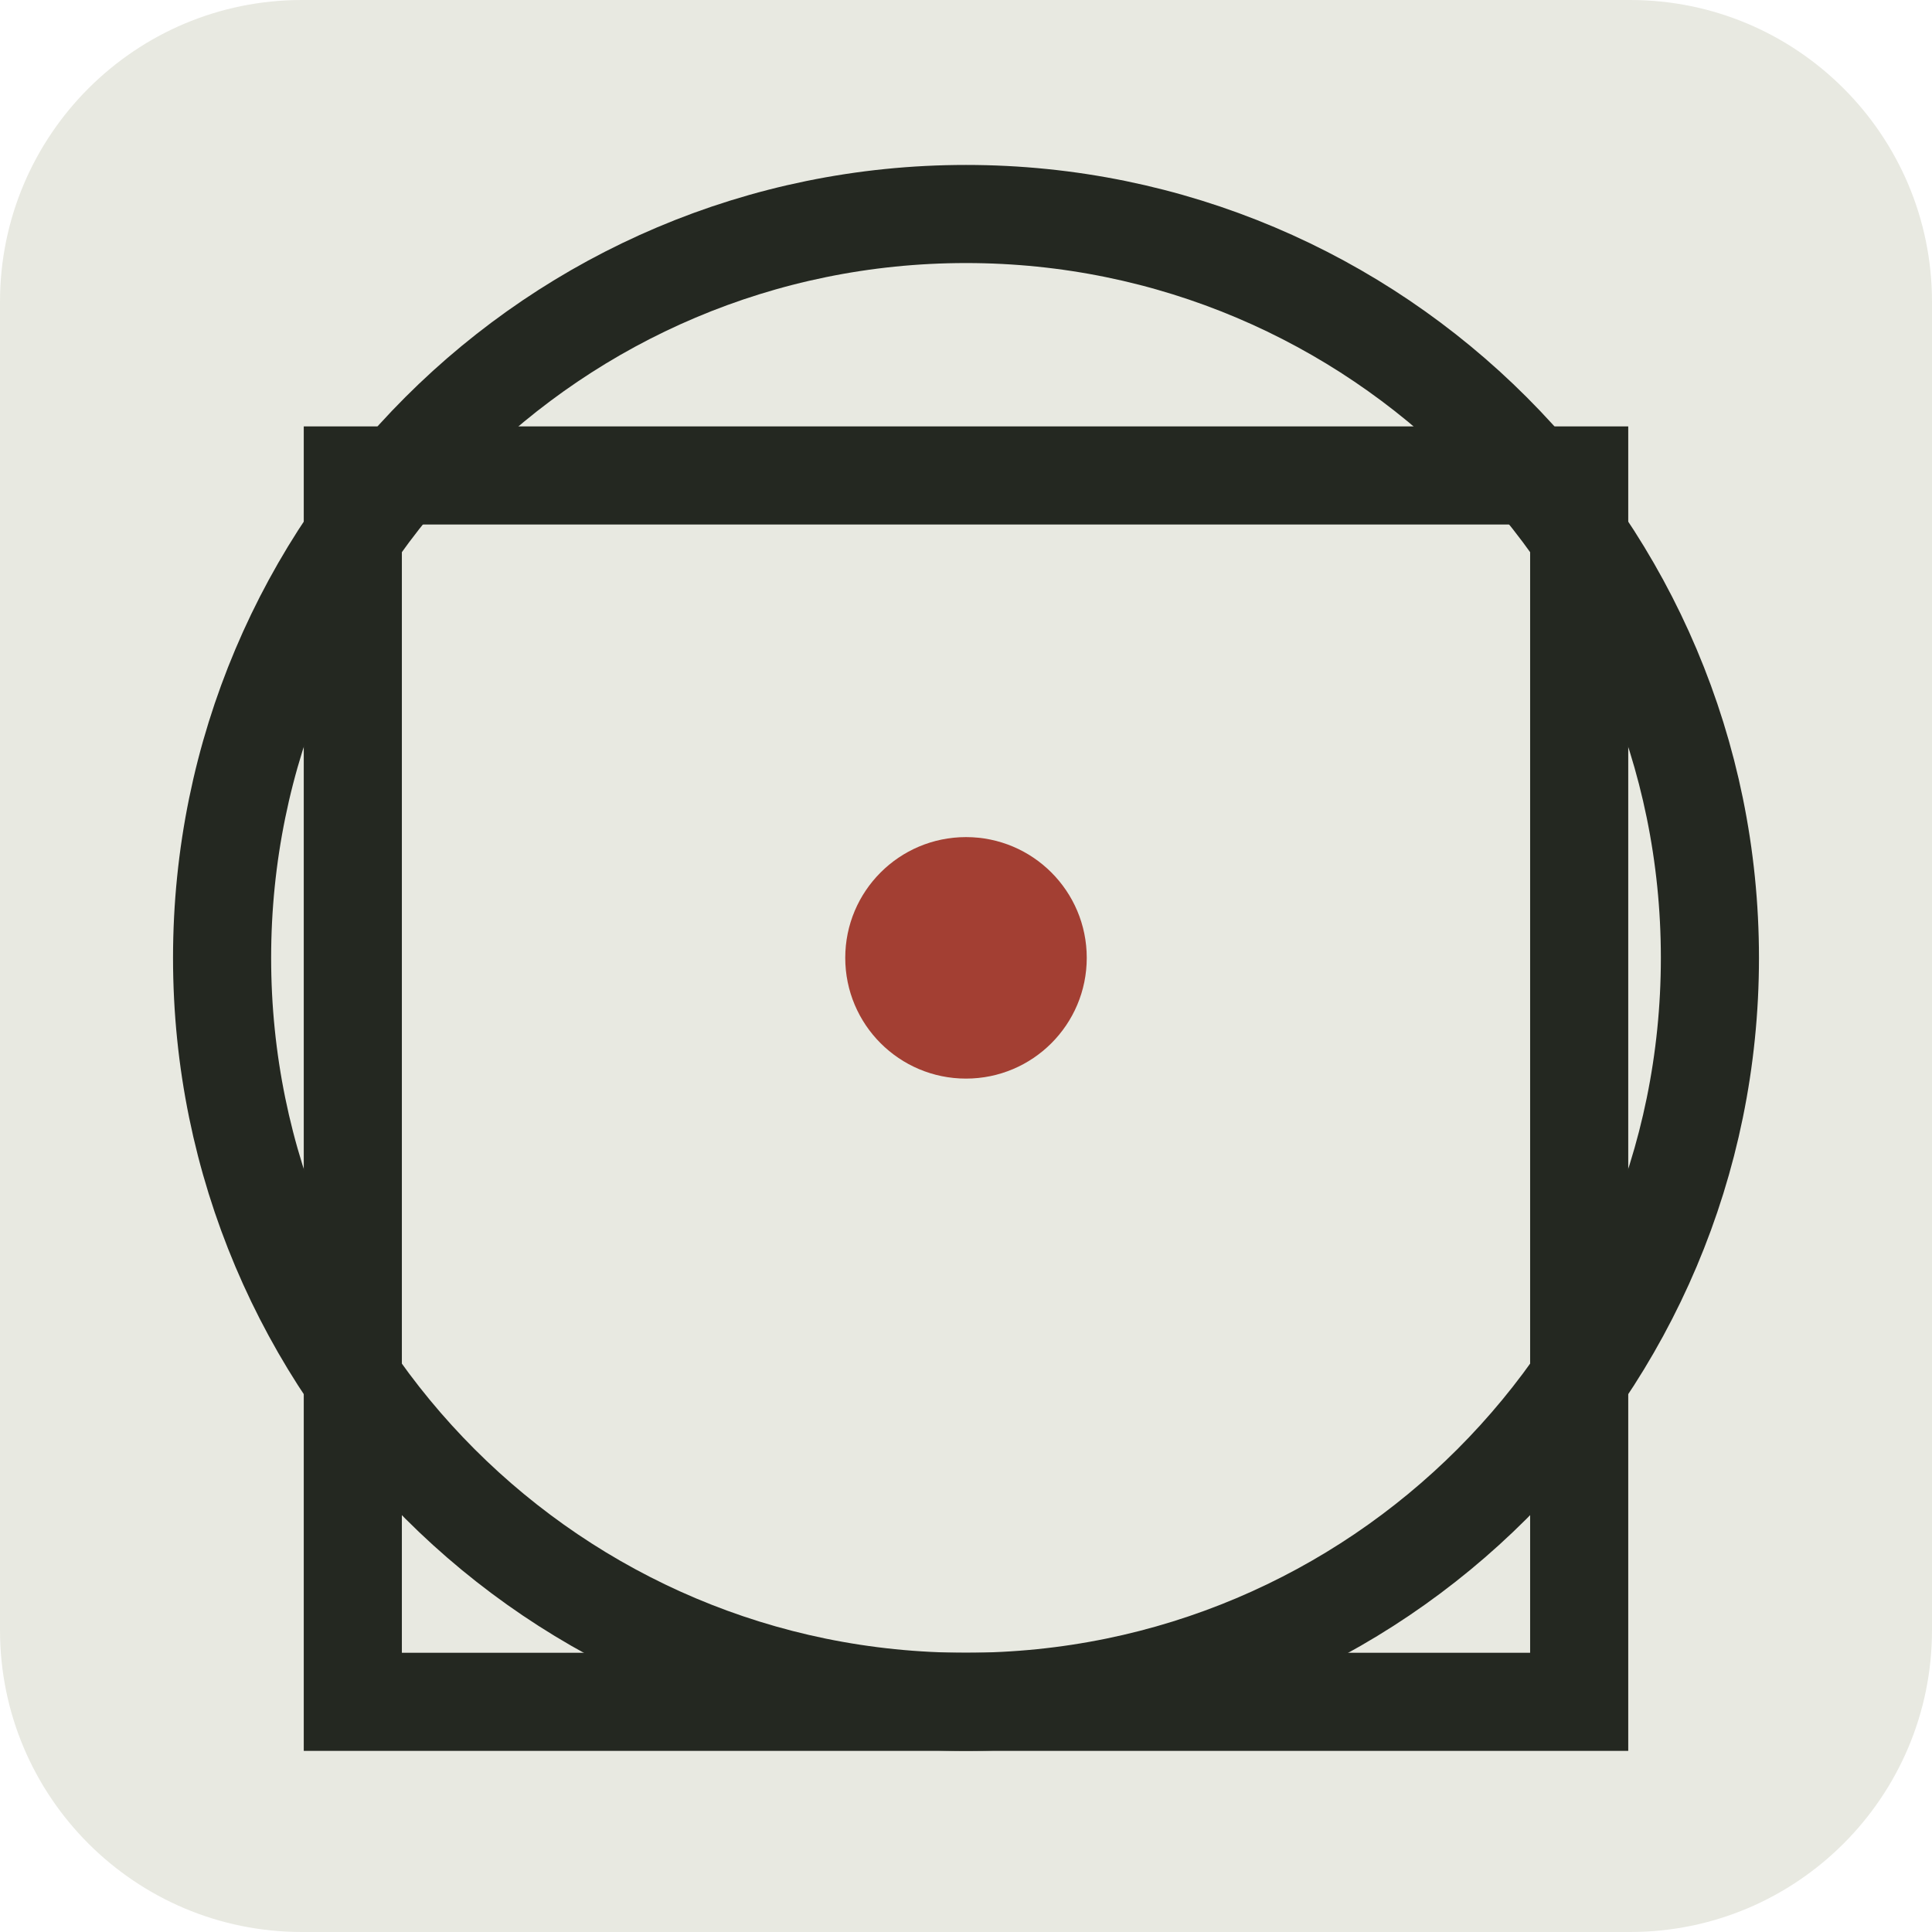
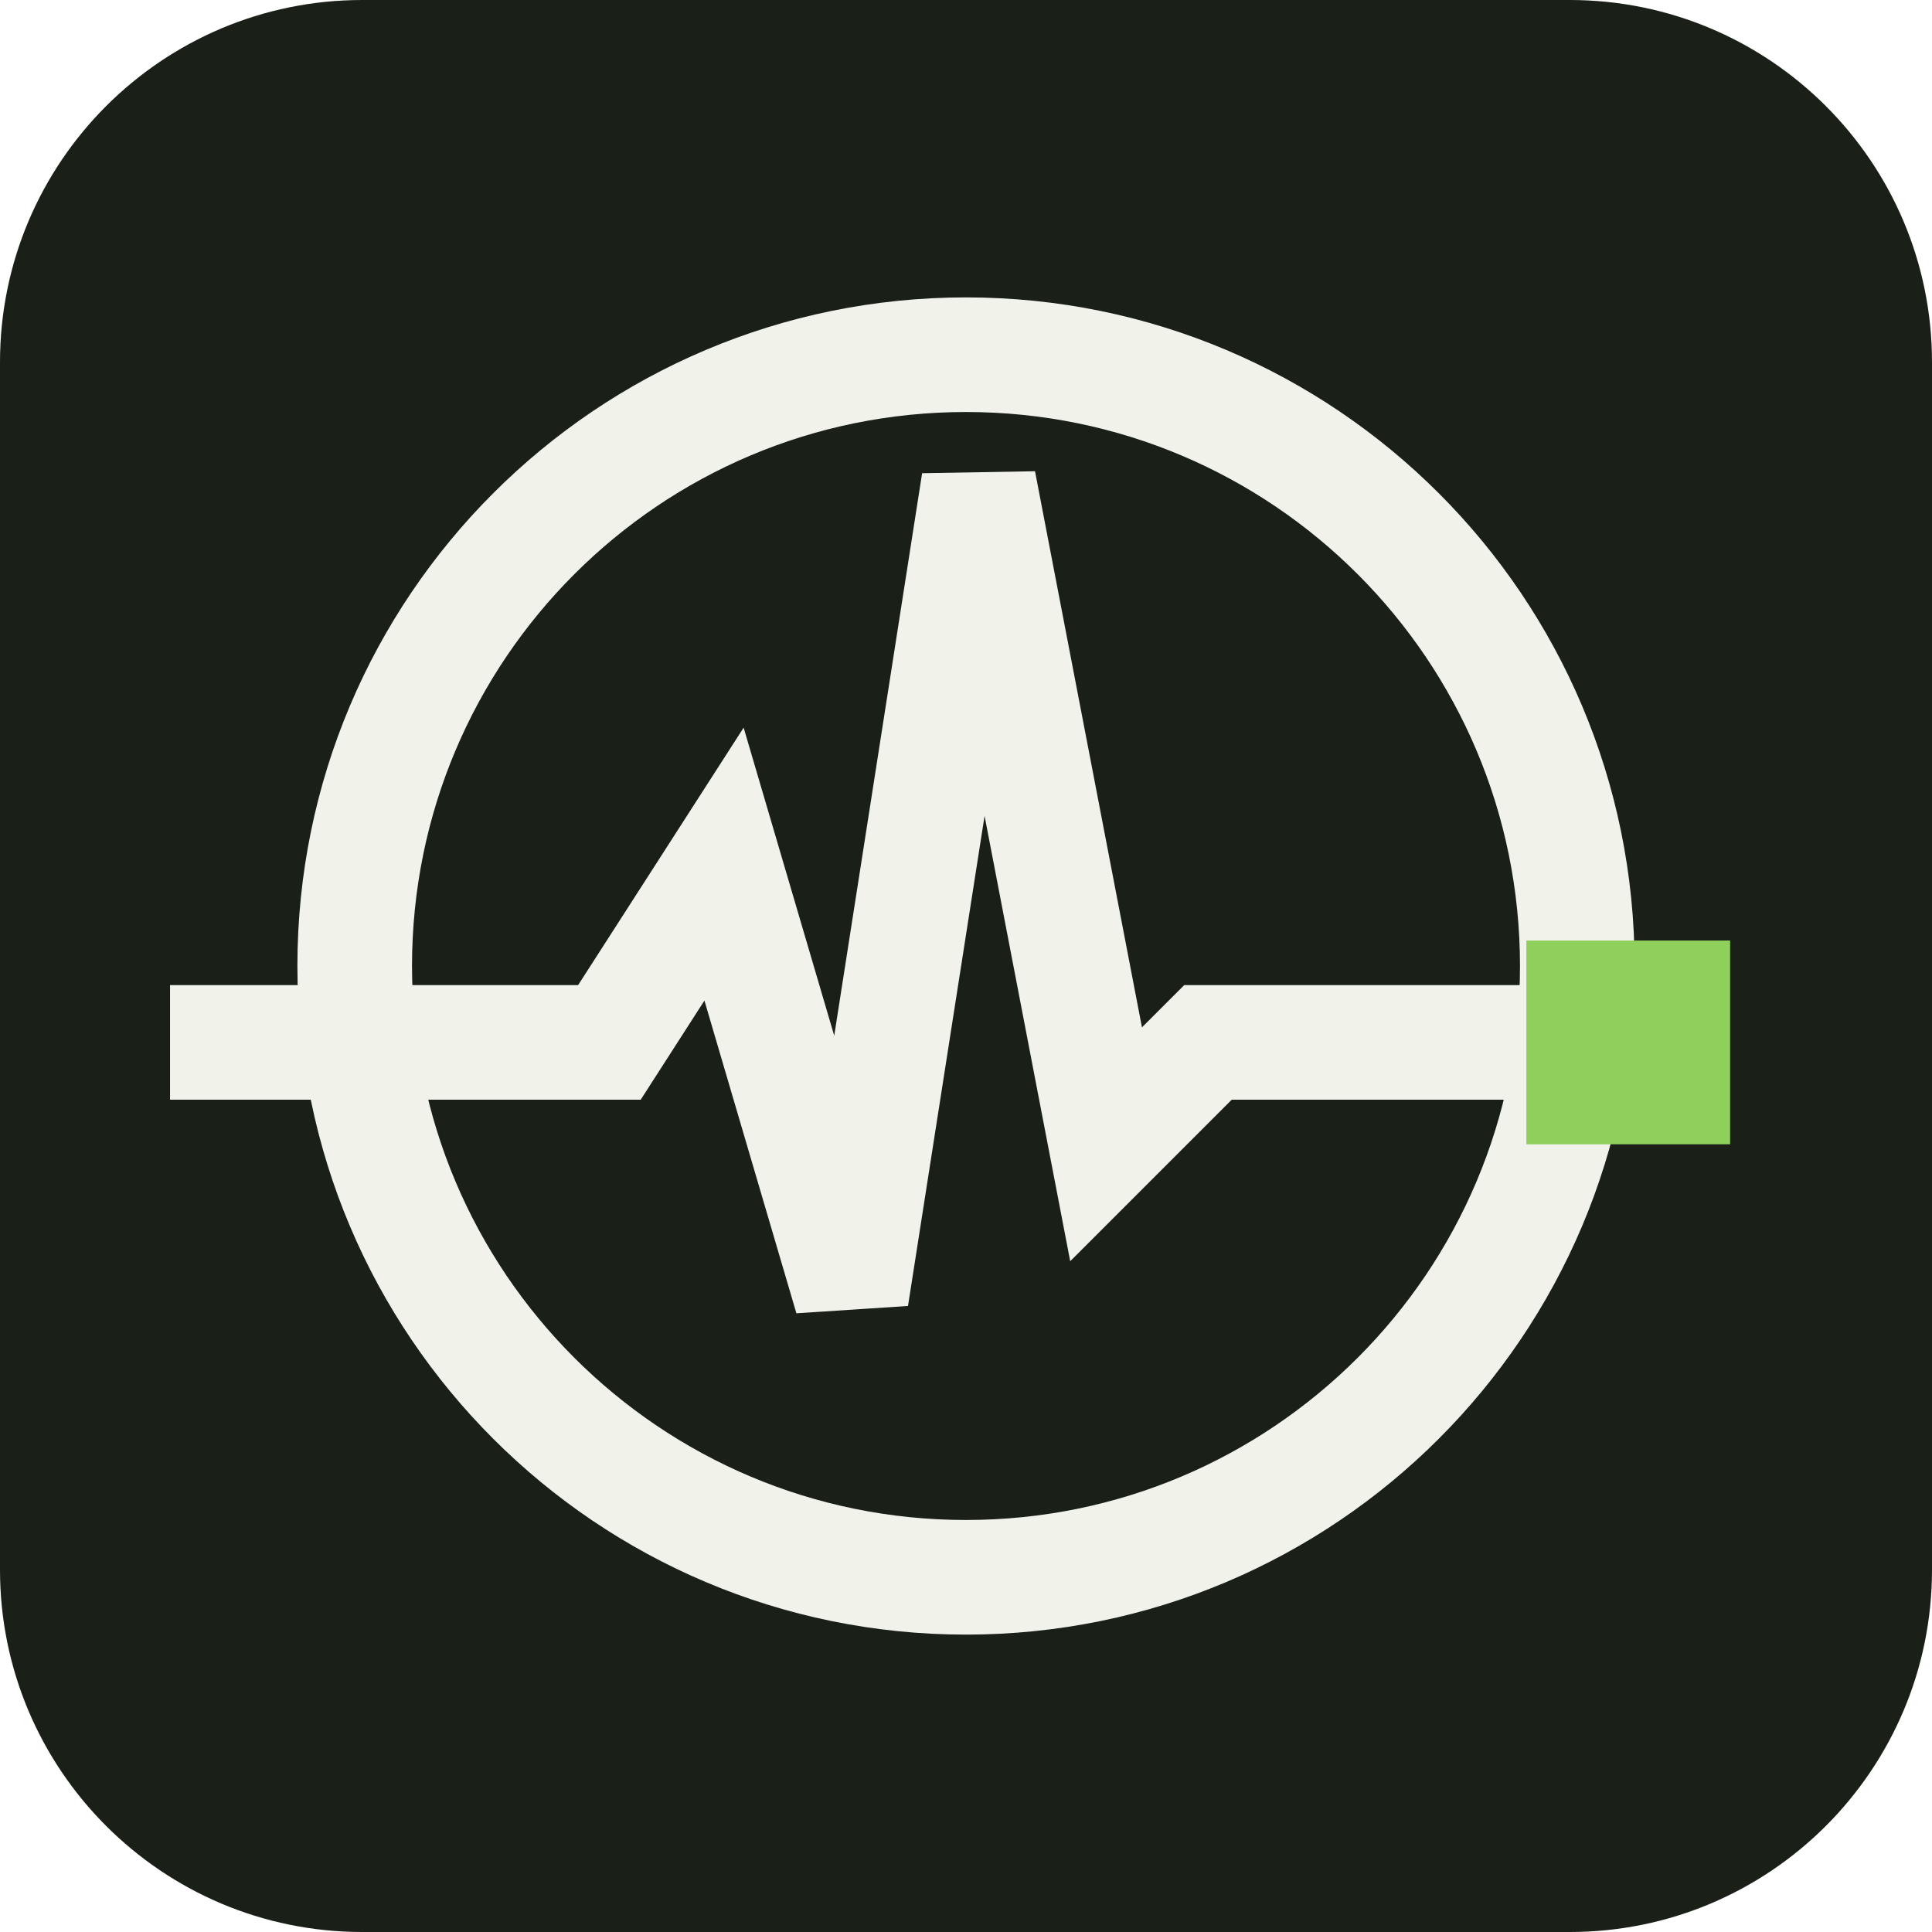
- <svg xmlns="http://www.w3.org/2000/svg" viewBox="0 0 128 128">
-   <rect width="128" height="128" rx="20" fill="#e8e9e1" />
-   <g fill="none" stroke="#242821" stroke-width="8" transform="translate(12 12) scale(0.8125)">
-     <rect x="14" y="24" width="100" height="100" />
-     <circle cx="64" cy="63.34" r="60.66" />
+ <svg xmlns="http://www.w3.org/2000/svg" viewBox="0 0 64 64">
+   <rect width="64" height="64" rx="12" fill="#1a1f17" />
+   <g transform="translate(5 5) scale(0.84375)">
+     <circle cx="32" cy="32" r="24" fill="none" stroke="#f1f2ea" stroke-width="4.5" />
+     <path d="M3 35 H18 L22.5 28 L27.5 45 L32.5 13 L37.5 39 L41.5 35 H52" fill="none" stroke="#f1f2ea" stroke-width="4.5" stroke-linejoin="miter" stroke-linecap="square" />
+     <rect x="54" y="31" width="8" height="8" fill="#8fcf5c" />
  </g>
-   <circle cx="64" cy="63.46" r="8" fill="#a33f33" />
</svg>
